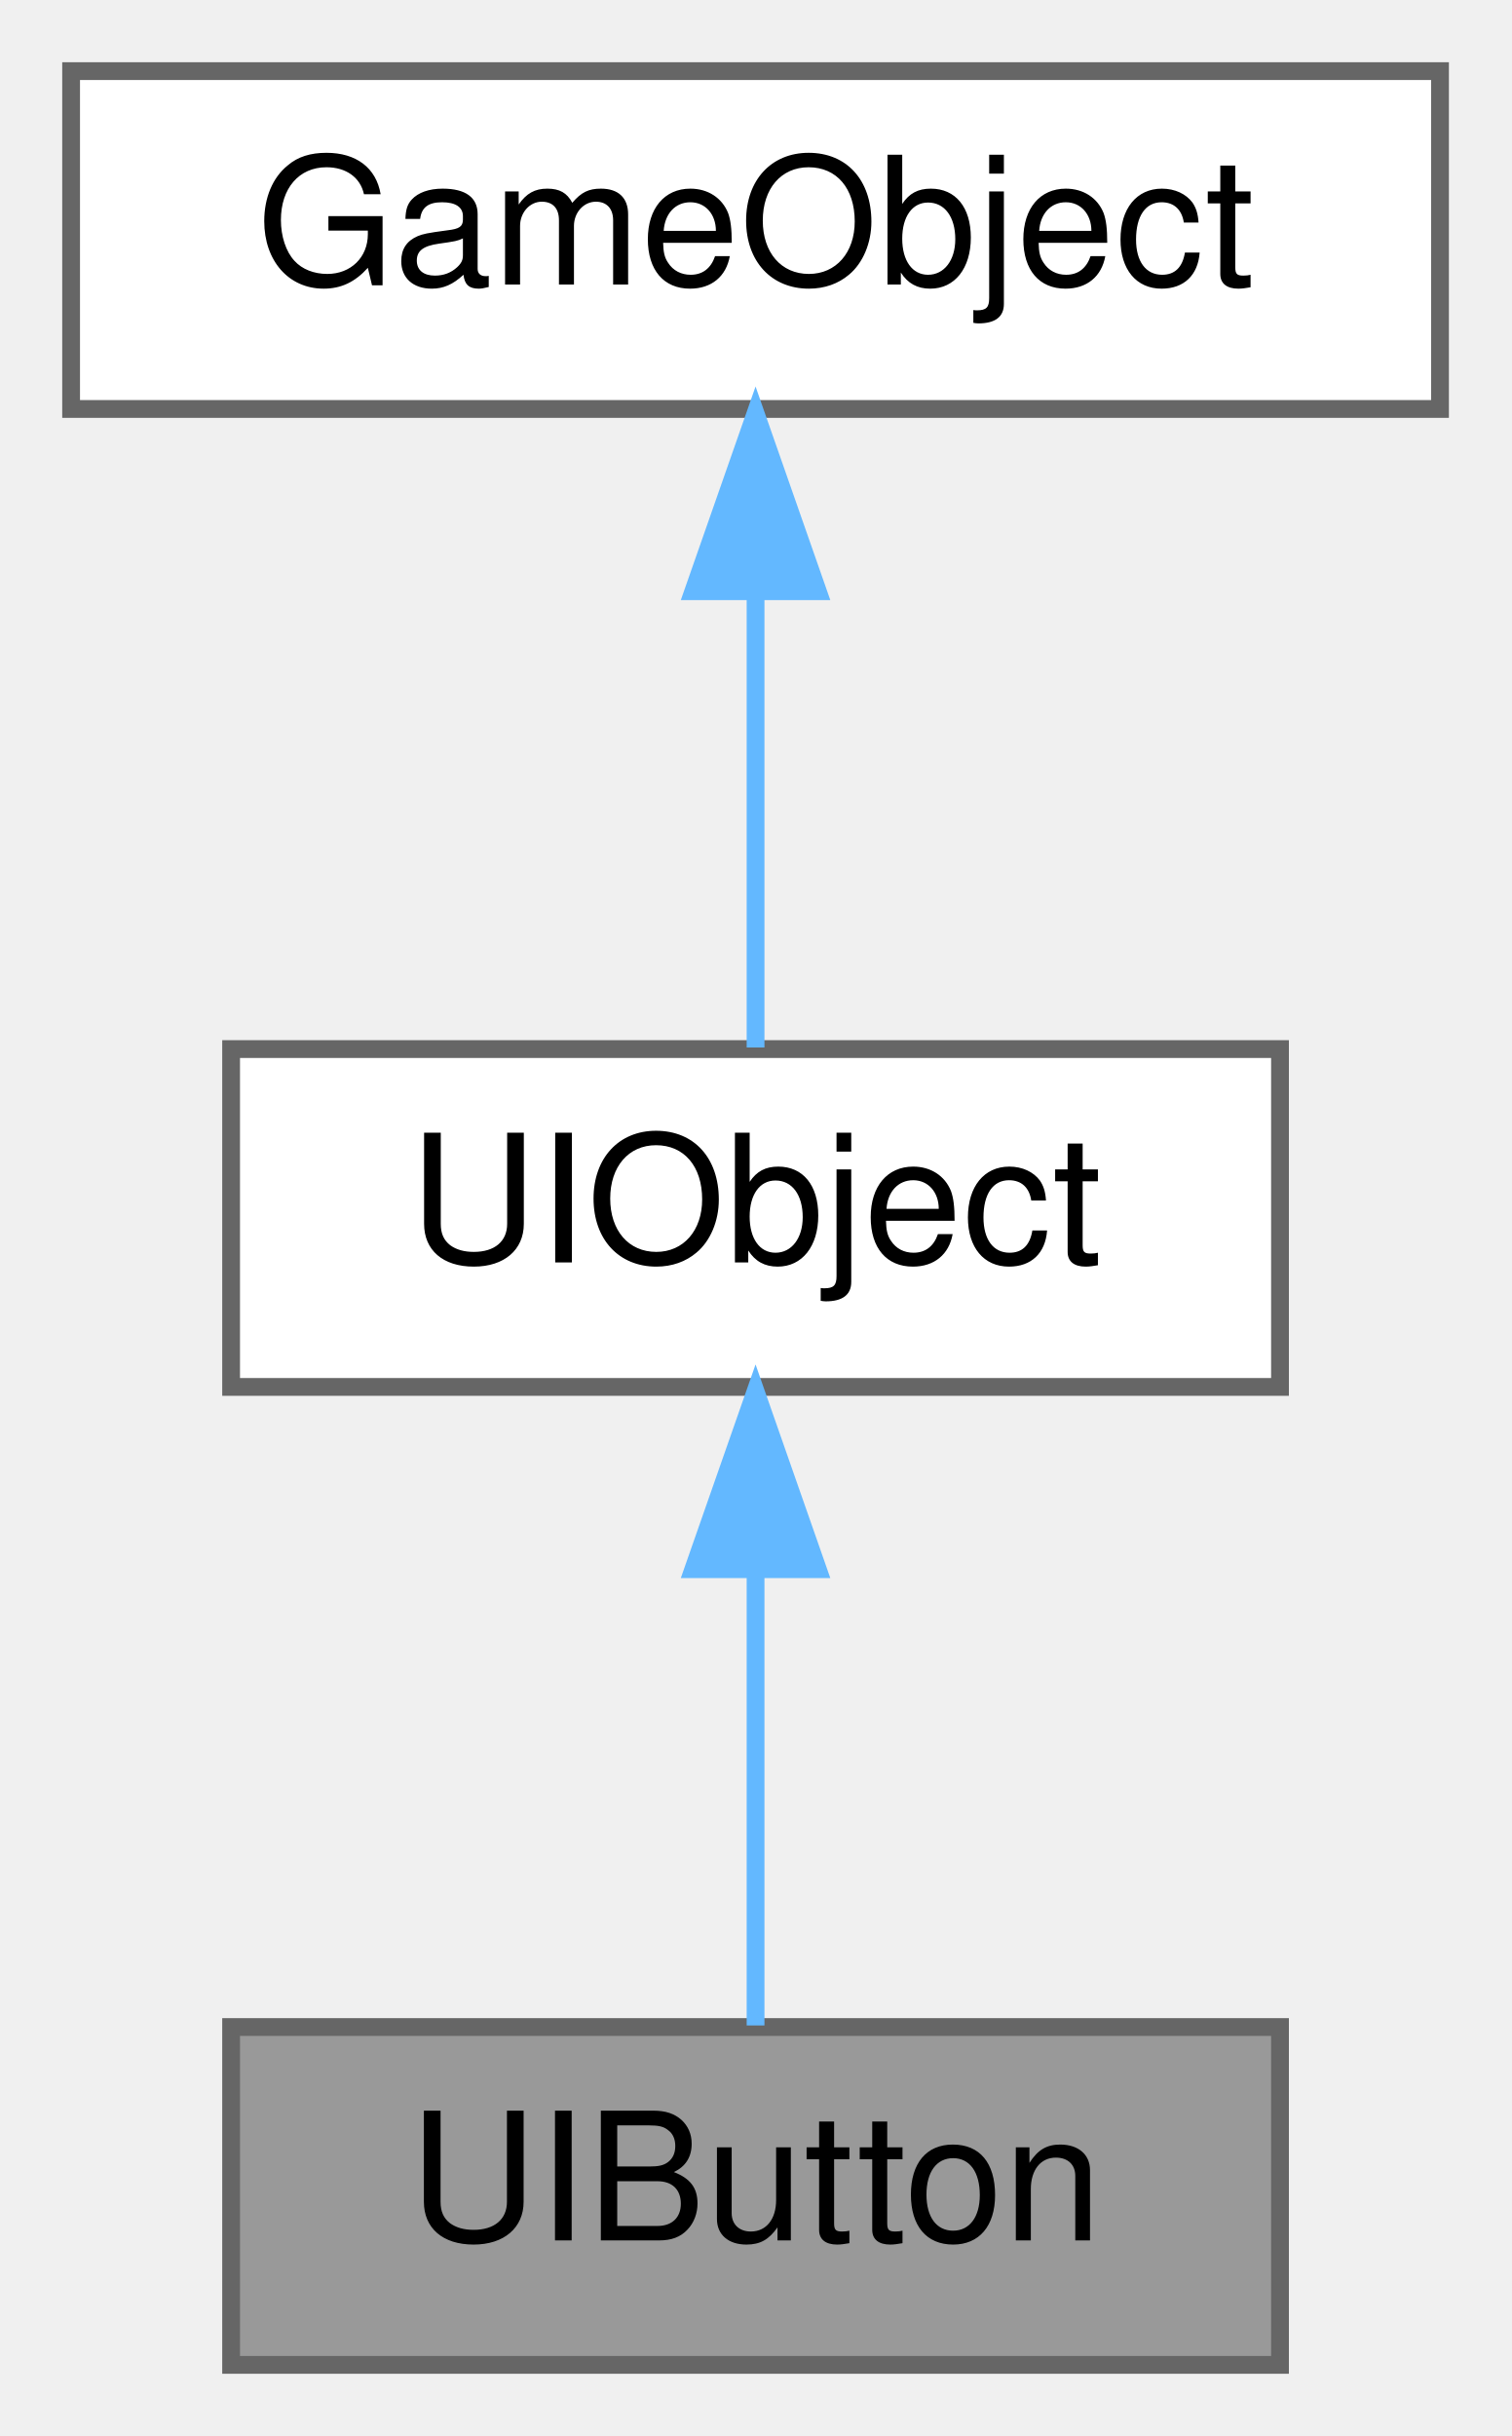
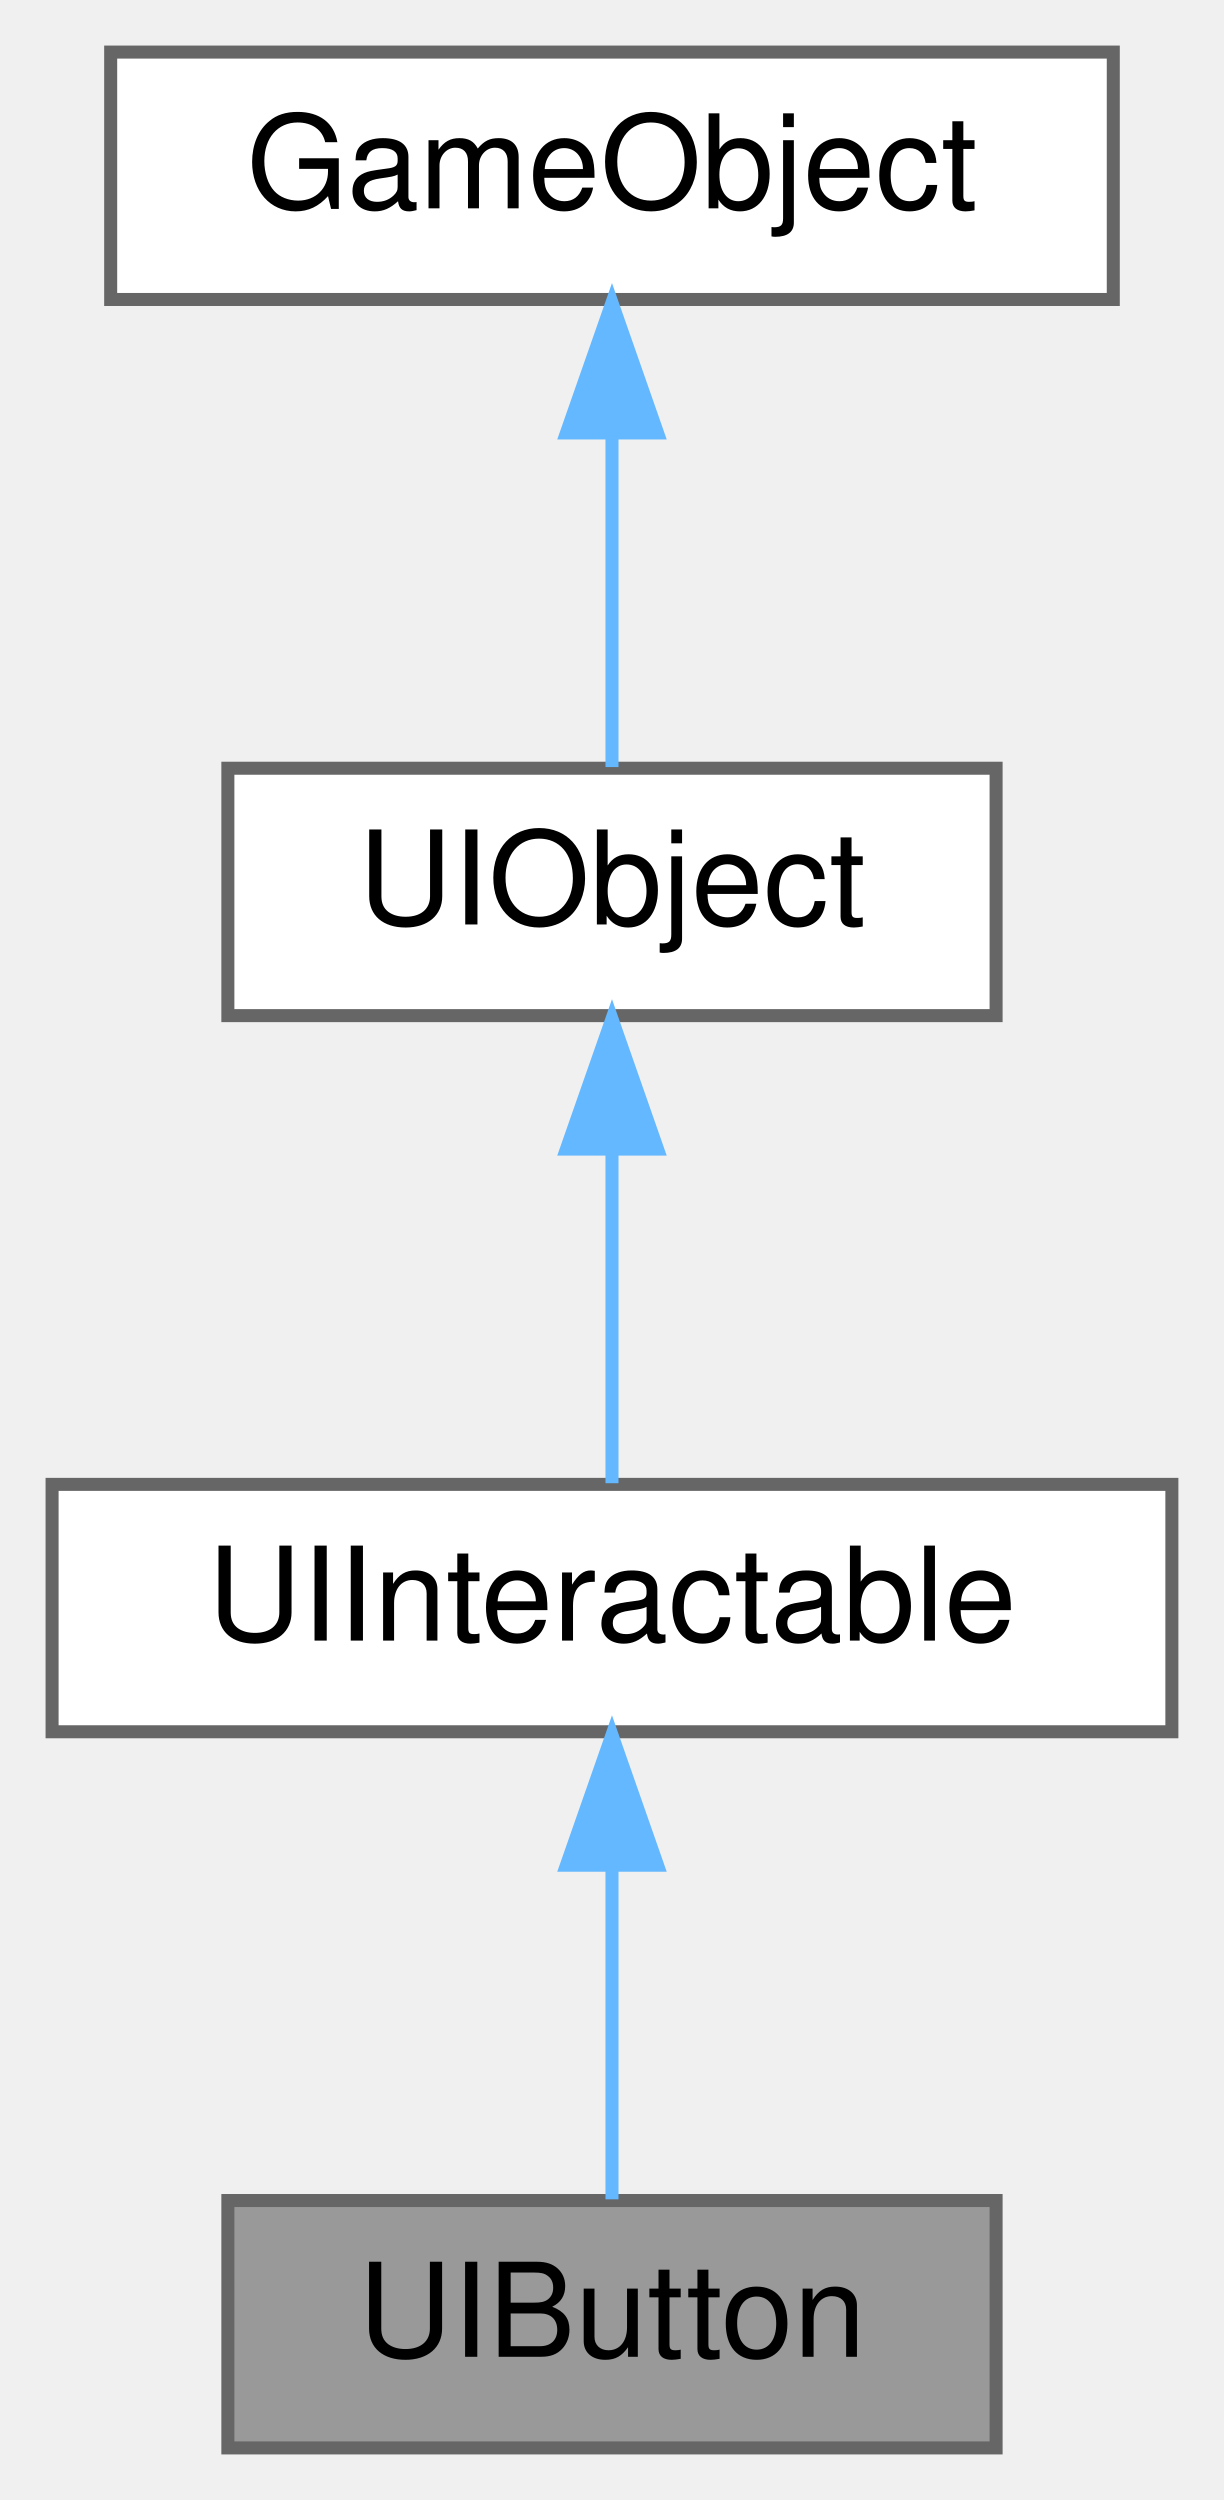
- <svg xmlns="http://www.w3.org/2000/svg" xmlns:xlink="http://www.w3.org/1999/xlink" width="85pt" height="137pt" viewBox="0.00 0.00 85.00 137.00">
-   <g id="graph0" class="graph" transform="scale(1 1) rotate(0) translate(4 133)">
+ <svg xmlns="http://www.w3.org/2000/svg" xmlns:xlink="http://www.w3.org/1999/xlink" width="94pt" height="192pt" viewBox="0.00 0.00 94.00 192.00">
+   <g id="graph0" class="graph" transform="scale(1 1) rotate(0) translate(4 188)">
    <g id="Node000001" class="node">
      <g id="a_Node000001">
        <a xlink:title="A UI button element.">
-           <polygon fill="#999999" stroke="#666666" points="68,-19 9,-19 9,0 68,0 68,-19" />
-           <text text-anchor="middle" x="38.5" y="-7" font-family="Helvetica,sans-Serif" font-size="10.00">UIButton</text>
+           <polygon fill="#999999" stroke="#666666" points="72.5,-19 13.5,-19 13.5,0 72.5,0 72.5,-19" />
+           <text text-anchor="middle" x="43" y="-7" font-family="Helvetica,sans-Serif" font-size="10.00">UIButton</text>
        </a>
      </g>
    </g>
    <g id="Node000002" class="node">
      <g id="a_Node000002">
-         <a xlink:href="class_u_i_object.html" target="_top" xlink:title="Base class for all UI objects.">
-           <polygon fill="white" stroke="#666666" points="68,-74 9,-74 9,-55 68,-55 68,-74" />
-           <text text-anchor="middle" x="38.5" y="-62" font-family="Helvetica,sans-Serif" font-size="10.00">UIObject</text>
+         <a xlink:href="class_u_i_interactable.html" target="_top" xlink:title="Base class for interactive UI elements.">
+           <polygon fill="white" stroke="#666666" points="86,-74 0,-74 0,-55 86,-55 86,-74" />
+           <text text-anchor="middle" x="43" y="-62" font-family="Helvetica,sans-Serif" font-size="10.00">UIInteractable</text>
        </a>
      </g>
    </g>
    <g id="edge1_Node000001_Node000002" class="edge">
      <g id="a_edge1_Node000001_Node000002">
        <a xlink:title=" ">
-           <path fill="none" stroke="#63b8ff" d="M38.5,-44.66C38.5,-35.93 38.5,-25.99 38.5,-19.09" />
-           <polygon fill="#63b8ff" stroke="#63b8ff" points="35,-44.75 38.5,-54.75 42,-44.75 35,-44.75" />
+           <path fill="none" stroke="#63b8ff" d="M43,-44.66C43,-35.93 43,-25.99 43,-19.09" />
+           <polygon fill="#63b8ff" stroke="#63b8ff" points="39.5,-44.75 43,-54.75 46.5,-44.75 39.5,-44.75" />
        </a>
      </g>
    </g>
    <g id="Node000003" class="node">
      <g id="a_Node000003">
-         <a xlink:href="class_game_object.html" target="_top" xlink:title=" ">
-           <polygon fill="white" stroke="#666666" points="77,-129 0,-129 0,-110 77,-110 77,-129" />
-           <text text-anchor="middle" x="38.5" y="-117" font-family="Helvetica,sans-Serif" font-size="10.00">GameObject</text>
+         <a xlink:href="class_u_i_object.html" target="_top" xlink:title="Base class for all UI objects.">
+           <polygon fill="white" stroke="#666666" points="72.5,-129 13.5,-129 13.5,-110 72.5,-110 72.5,-129" />
+           <text text-anchor="middle" x="43" y="-117" font-family="Helvetica,sans-Serif" font-size="10.00">UIObject</text>
        </a>
      </g>
    </g>
    <g id="edge2_Node000002_Node000003" class="edge">
      <g id="a_edge2_Node000002_Node000003">
        <a xlink:title=" ">
-           <path fill="none" stroke="#63b8ff" d="M38.5,-99.66C38.5,-90.93 38.5,-80.99 38.5,-74.09" />
-           <polygon fill="#63b8ff" stroke="#63b8ff" points="35,-99.75 38.5,-109.75 42,-99.75 35,-99.75" />
+           <path fill="none" stroke="#63b8ff" d="M43,-99.66C43,-90.93 43,-80.99 43,-74.09" />
+           <polygon fill="#63b8ff" stroke="#63b8ff" points="39.5,-99.75 43,-109.75 46.5,-99.75 39.5,-99.75" />
+         </a>
+       </g>
+     </g>
+     <g id="Node000004" class="node">
+       <g id="a_Node000004">
+         <a xlink:href="class_game_object.html" target="_top" xlink:title=" ">
+           <polygon fill="white" stroke="#666666" points="81.5,-184 4.5,-184 4.5,-165 81.5,-165 81.5,-184" />
+           <text text-anchor="middle" x="43" y="-172" font-family="Helvetica,sans-Serif" font-size="10.00">GameObject</text>
+         </a>
+       </g>
+     </g>
+     <g id="edge3_Node000003_Node000004" class="edge">
+       <g id="a_edge3_Node000003_Node000004">
+         <a xlink:title=" ">
+           <path fill="none" stroke="#63b8ff" d="M43,-154.66C43,-145.93 43,-135.99 43,-129.09" />
+           <polygon fill="#63b8ff" stroke="#63b8ff" points="39.5,-154.75 43,-164.75 46.5,-154.75 39.5,-154.75" />
        </a>
      </g>
    </g>
  </g>
</svg>
